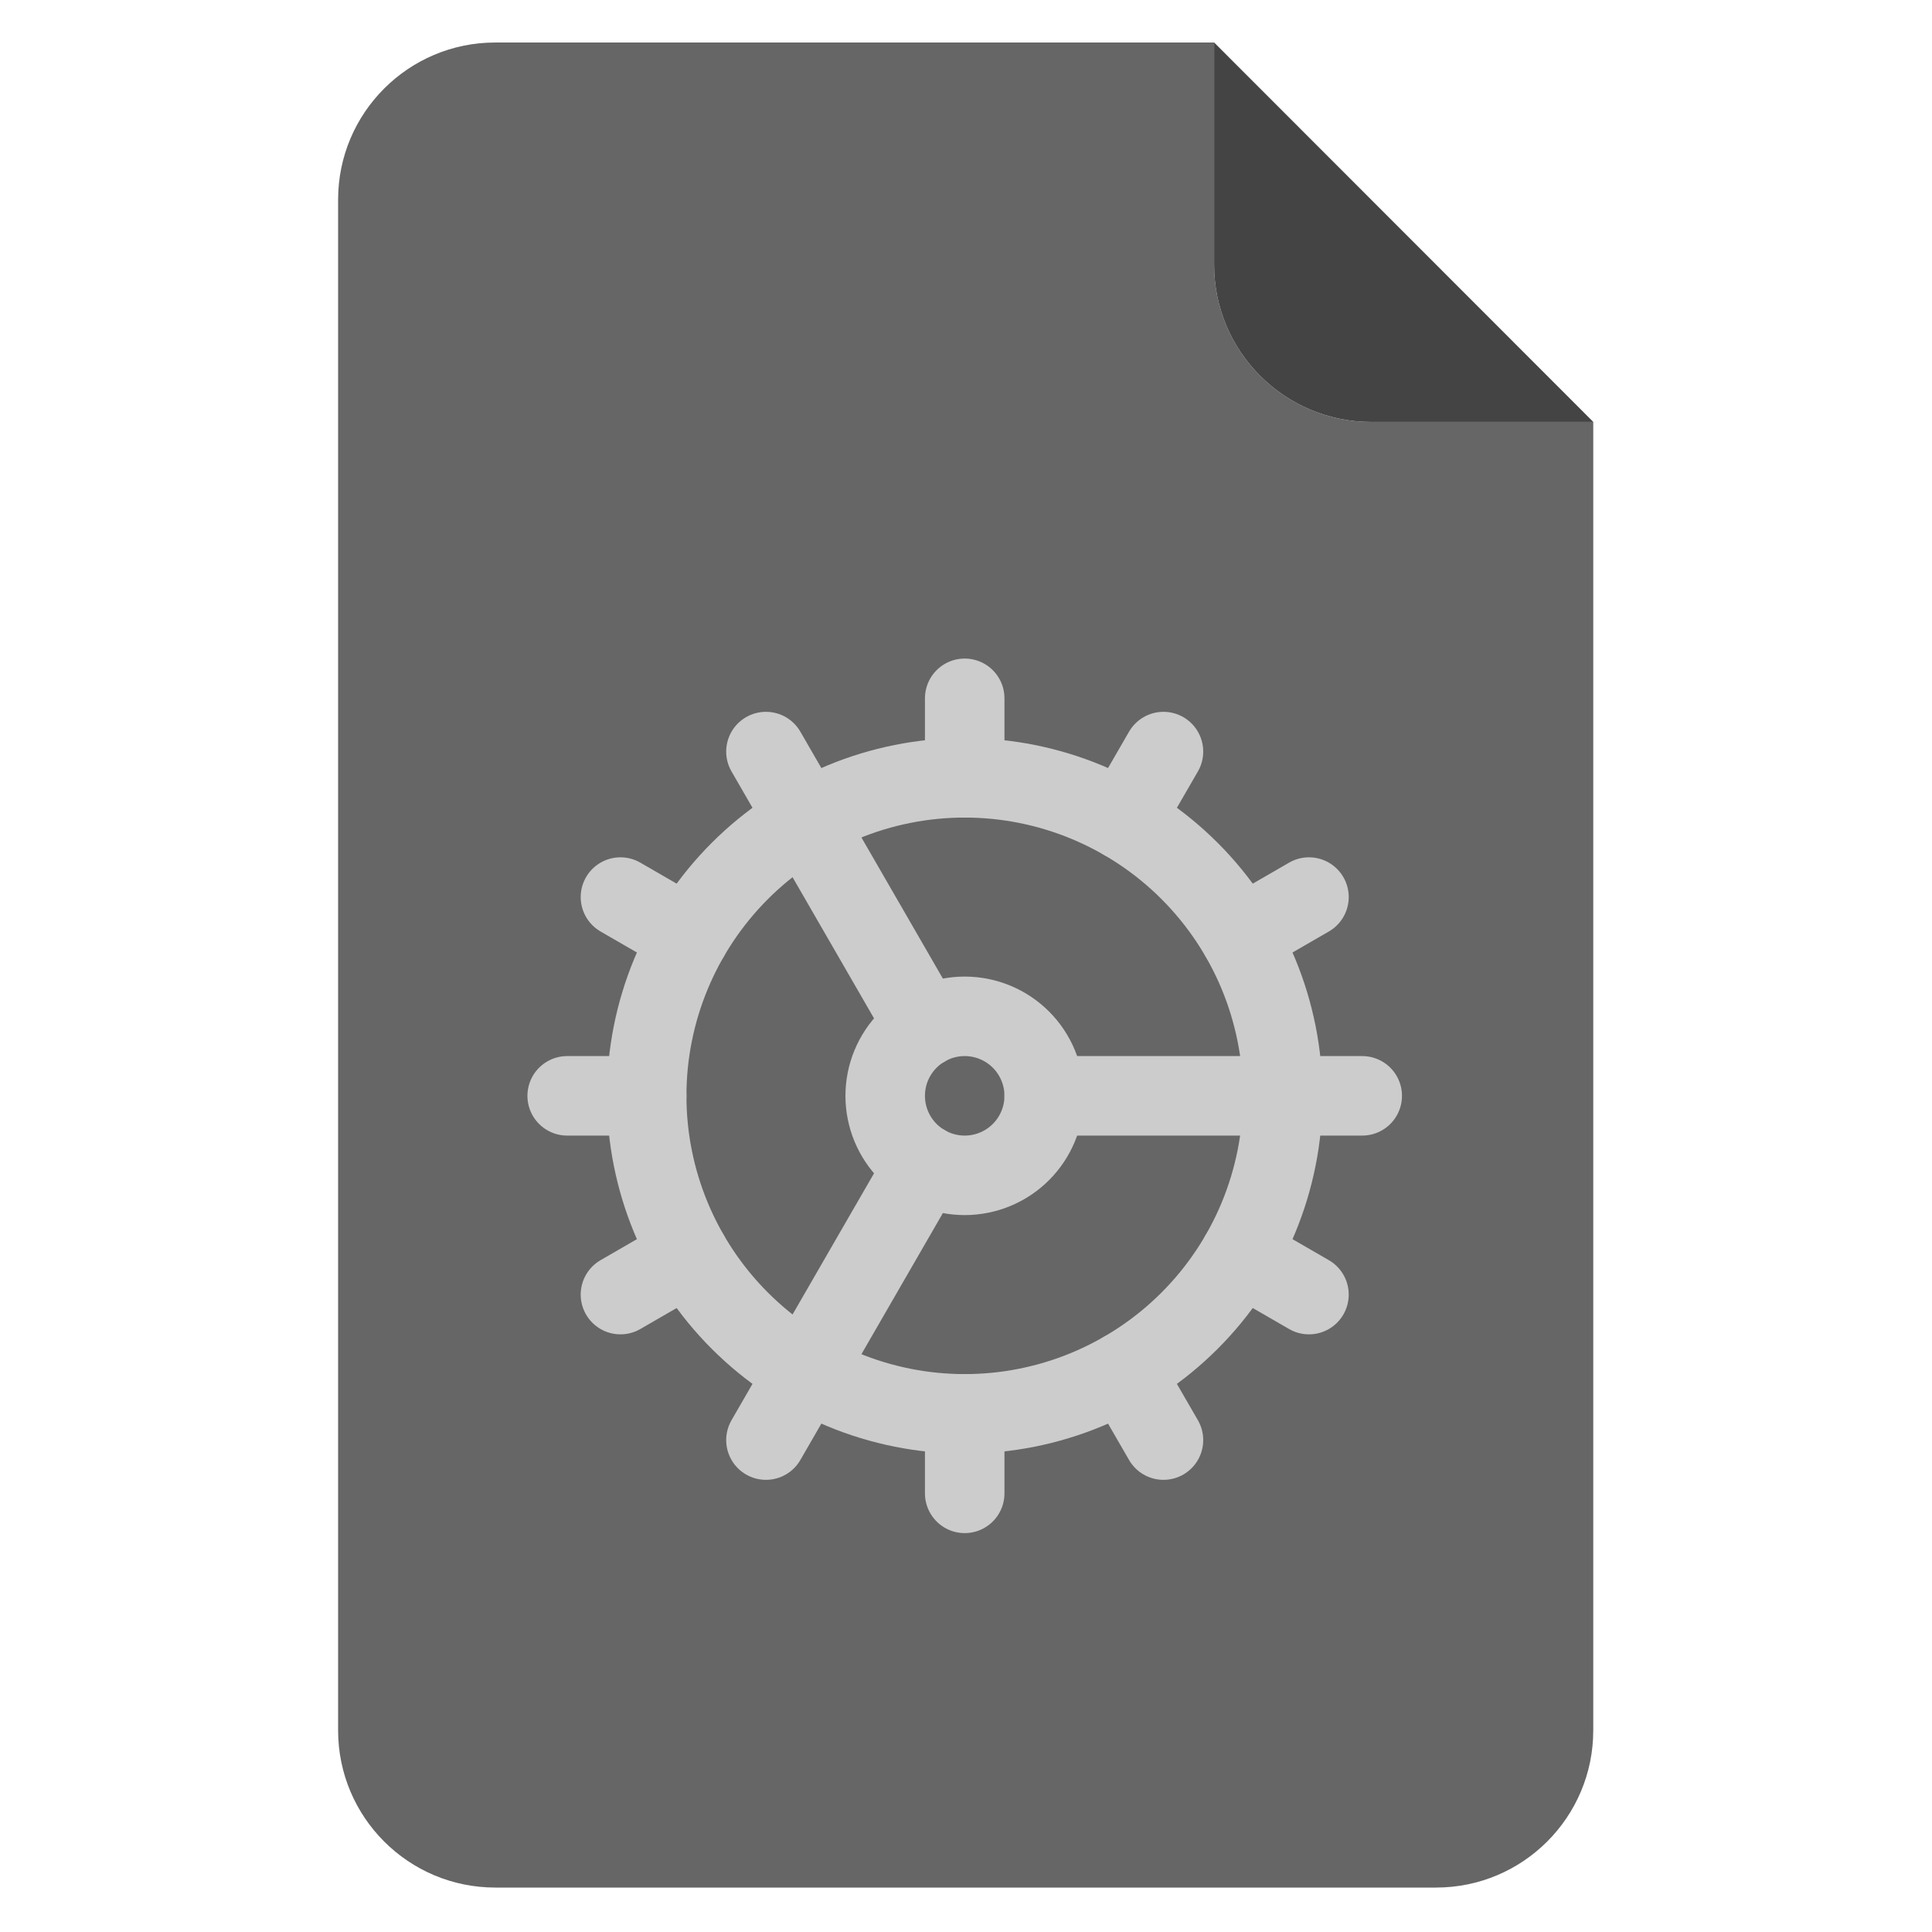
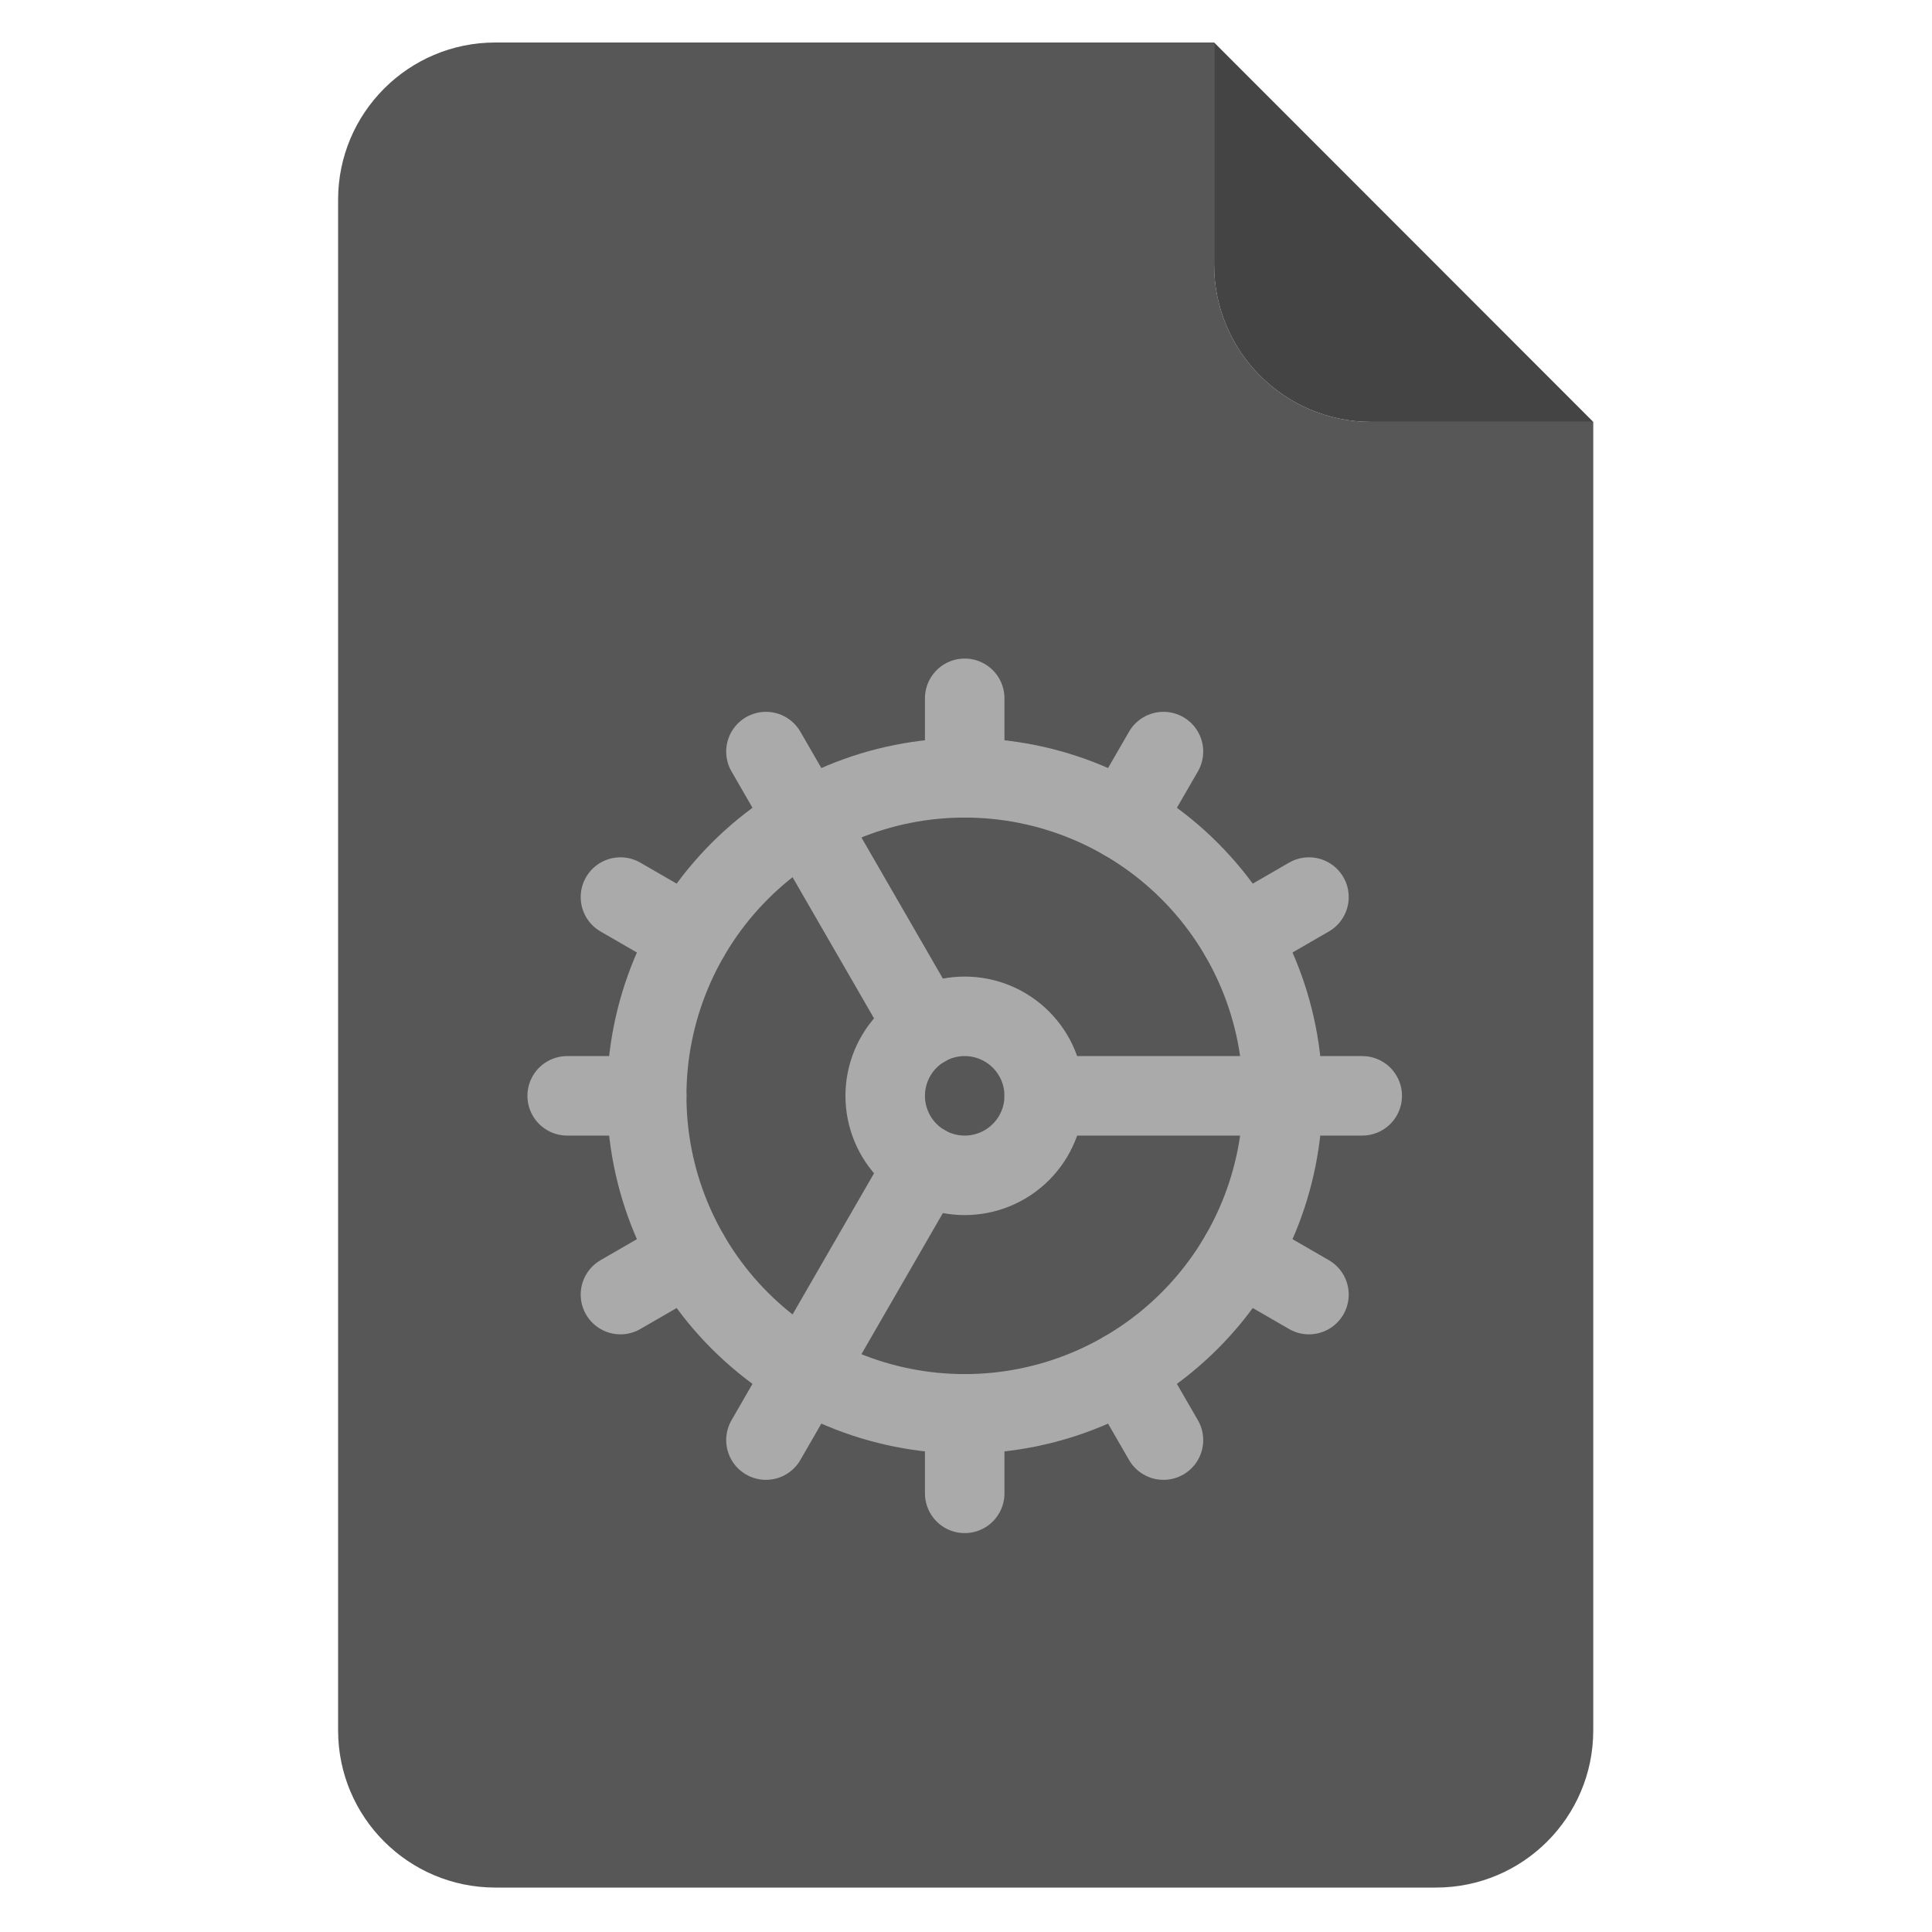
<svg xmlns="http://www.w3.org/2000/svg" width="1000" height="1000" viewBox="0 0 1000 1000" fill="none">
-   <path fill-rule="evenodd" clip-rule="evenodd" d="M256.373 977C211.432 977 175 940.568 175 895.627V103.373C175 58.432 211.432 22 256.373 22H628.432V137.007C628.432 181.948 664.864 218.38 709.805 218.38H824.669V895.627C824.669 940.568 788.237 977 743.296 977H256.373Z" fill="#666666" />
+   <path fill-rule="evenodd" clip-rule="evenodd" d="M256.373 977C211.432 977 175 940.568 175 895.627V103.373C175 58.432 211.432 22 256.373 22H628.432V137.007C628.432 181.948 664.864 218.38 709.805 218.38H824.669V895.627C824.669 940.568 788.237 977 743.296 977H256.373Z" fill="#575757" />
  <path d="M824.669 218.38L628.432 22V137.007C628.432 181.948 664.864 218.38 709.805 218.38H824.669Z" fill="#444444" />
-   <path d="M499.33 731.806C542.986 731.806 584.855 714.464 615.724 683.594C646.594 652.725 663.936 610.856 663.936 567.2C663.936 523.544 646.594 481.675 615.724 450.806C584.855 419.936 542.986 402.594 499.33 402.594C455.674 402.594 413.805 419.936 382.936 450.806C352.066 481.675 334.724 523.544 334.724 567.2C334.724 610.856 352.066 652.725 382.936 683.594C413.805 714.464 455.674 731.806 499.33 731.806Z" stroke="#CCCCCC" stroke-width="41.152" stroke-linecap="round" stroke-linejoin="round" />
-   <path d="M499.33 608.352C510.244 608.352 520.711 604.016 528.429 596.299C536.146 588.581 540.482 578.114 540.482 567.2C540.482 556.286 536.146 545.819 528.429 538.101C520.711 530.384 510.244 526.048 499.33 526.048C488.416 526.048 477.949 530.384 470.231 538.101C462.514 545.819 458.178 556.286 458.178 567.2C458.178 578.114 462.514 588.581 470.231 596.299C477.949 604.016 488.416 608.352 499.33 608.352Z" stroke="#CCCCCC" stroke-width="41.152" stroke-linecap="round" stroke-linejoin="round" />
-   <path d="M499.33 361.442V402.594" stroke="#CCCCCC" stroke-width="41.152" stroke-linecap="round" stroke-linejoin="round" />
-   <path d="M499.33 772.958V731.806" stroke="#CCCCCC" stroke-width="41.152" stroke-linecap="round" stroke-linejoin="round" />
-   <path d="M602.209 745.386L581.633 709.79" stroke="#CCCCCC" stroke-width="41.152" stroke-linecap="round" stroke-linejoin="round" />
-   <path d="M478.754 531.604L396.451 389.014" stroke="#CCCCCC" stroke-width="41.152" stroke-linecap="round" stroke-linejoin="round" />
-   <path d="M677.518 670.079L641.922 649.503" stroke="#CCCCCC" stroke-width="41.152" stroke-linecap="round" stroke-linejoin="round" />
-   <path d="M321.143 464.321L356.739 484.897" stroke="#CCCCCC" stroke-width="41.152" stroke-linecap="round" stroke-linejoin="round" />
-   <path d="M540.481 567.2H705.088" stroke="#CCCCCC" stroke-width="41.152" stroke-linecap="round" stroke-linejoin="round" />
-   <path d="M293.572 567.2H334.724" stroke="#CCCCCC" stroke-width="41.152" stroke-linecap="round" stroke-linejoin="round" />
-   <path d="M677.518 464.321L641.922 484.897" stroke="#CCCCCC" stroke-width="41.152" stroke-linecap="round" stroke-linejoin="round" />
-   <path d="M321.143 670.079L356.739 649.503" stroke="#CCCCCC" stroke-width="41.152" stroke-linecap="round" stroke-linejoin="round" />
-   <path d="M602.209 389.014L581.633 424.61" stroke="#CCCCCC" stroke-width="41.152" stroke-linecap="round" stroke-linejoin="round" />
-   <path d="M478.754 602.796L396.451 745.386" stroke="#CCCCCC" stroke-width="41.152" stroke-linecap="round" stroke-linejoin="round" />
+   <path d="M499.33 731.806C542.986 731.806 584.855 714.464 615.724 683.594C646.594 652.725 663.936 610.856 663.936 567.2C663.936 523.544 646.594 481.675 615.724 450.806C584.855 419.936 542.986 402.594 499.33 402.594C455.674 402.594 413.805 419.936 382.936 450.806C352.066 481.675 334.724 523.544 334.724 567.2C334.724 610.856 352.066 652.725 382.936 683.594C413.805 714.464 455.674 731.806 499.33 731.806Z" stroke="#AAAAAA" stroke-width="41.152" stroke-linecap="round" stroke-linejoin="round" />
+   <path d="M499.33 608.352C510.244 608.352 520.711 604.016 528.429 596.299C536.146 588.581 540.482 578.114 540.482 567.2C540.482 556.286 536.146 545.819 528.429 538.101C520.711 530.384 510.244 526.048 499.33 526.048C488.416 526.048 477.949 530.384 470.231 538.101C462.514 545.819 458.178 556.286 458.178 567.2C458.178 578.114 462.514 588.581 470.231 596.299C477.949 604.016 488.416 608.352 499.33 608.352Z" stroke="#AAAAAA" stroke-width="41.152" stroke-linecap="round" stroke-linejoin="round" />
+   <path d="M499.33 361.442V402.594" stroke="#AAAAAA" stroke-width="41.152" stroke-linecap="round" stroke-linejoin="round" />
+   <path d="M499.33 772.958V731.806" stroke="#AAAAAA" stroke-width="41.152" stroke-linecap="round" stroke-linejoin="round" />
+   <path d="M602.209 745.386L581.633 709.79" stroke="#AAAAAA" stroke-width="41.152" stroke-linecap="round" stroke-linejoin="round" />
+   <path d="M478.754 531.604L396.451 389.014" stroke="#AAAAAA" stroke-width="41.152" stroke-linecap="round" stroke-linejoin="round" />
+   <path d="M677.518 670.079L641.922 649.503" stroke="#AAAAAA" stroke-width="41.152" stroke-linecap="round" stroke-linejoin="round" />
+   <path d="M321.143 464.321L356.739 484.897" stroke="#AAAAAA" stroke-width="41.152" stroke-linecap="round" stroke-linejoin="round" />
+   <path d="M540.481 567.2H705.088" stroke="#AAAAAA" stroke-width="41.152" stroke-linecap="round" stroke-linejoin="round" />
+   <path d="M293.572 567.2H334.724" stroke="#AAAAAA" stroke-width="41.152" stroke-linecap="round" stroke-linejoin="round" />
+   <path d="M677.518 464.321L641.922 484.897" stroke="#AAAAAA" stroke-width="41.152" stroke-linecap="round" stroke-linejoin="round" />
+   <path d="M321.143 670.079L356.739 649.503" stroke="#AAAAAA" stroke-width="41.152" stroke-linecap="round" stroke-linejoin="round" />
+   <path d="M602.209 389.014L581.633 424.61" stroke="#AAAAAA" stroke-width="41.152" stroke-linecap="round" stroke-linejoin="round" />
+   <path d="M478.754 602.796L396.451 745.386" stroke="#AAAAAA" stroke-width="41.152" stroke-linecap="round" stroke-linejoin="round" />
</svg>
